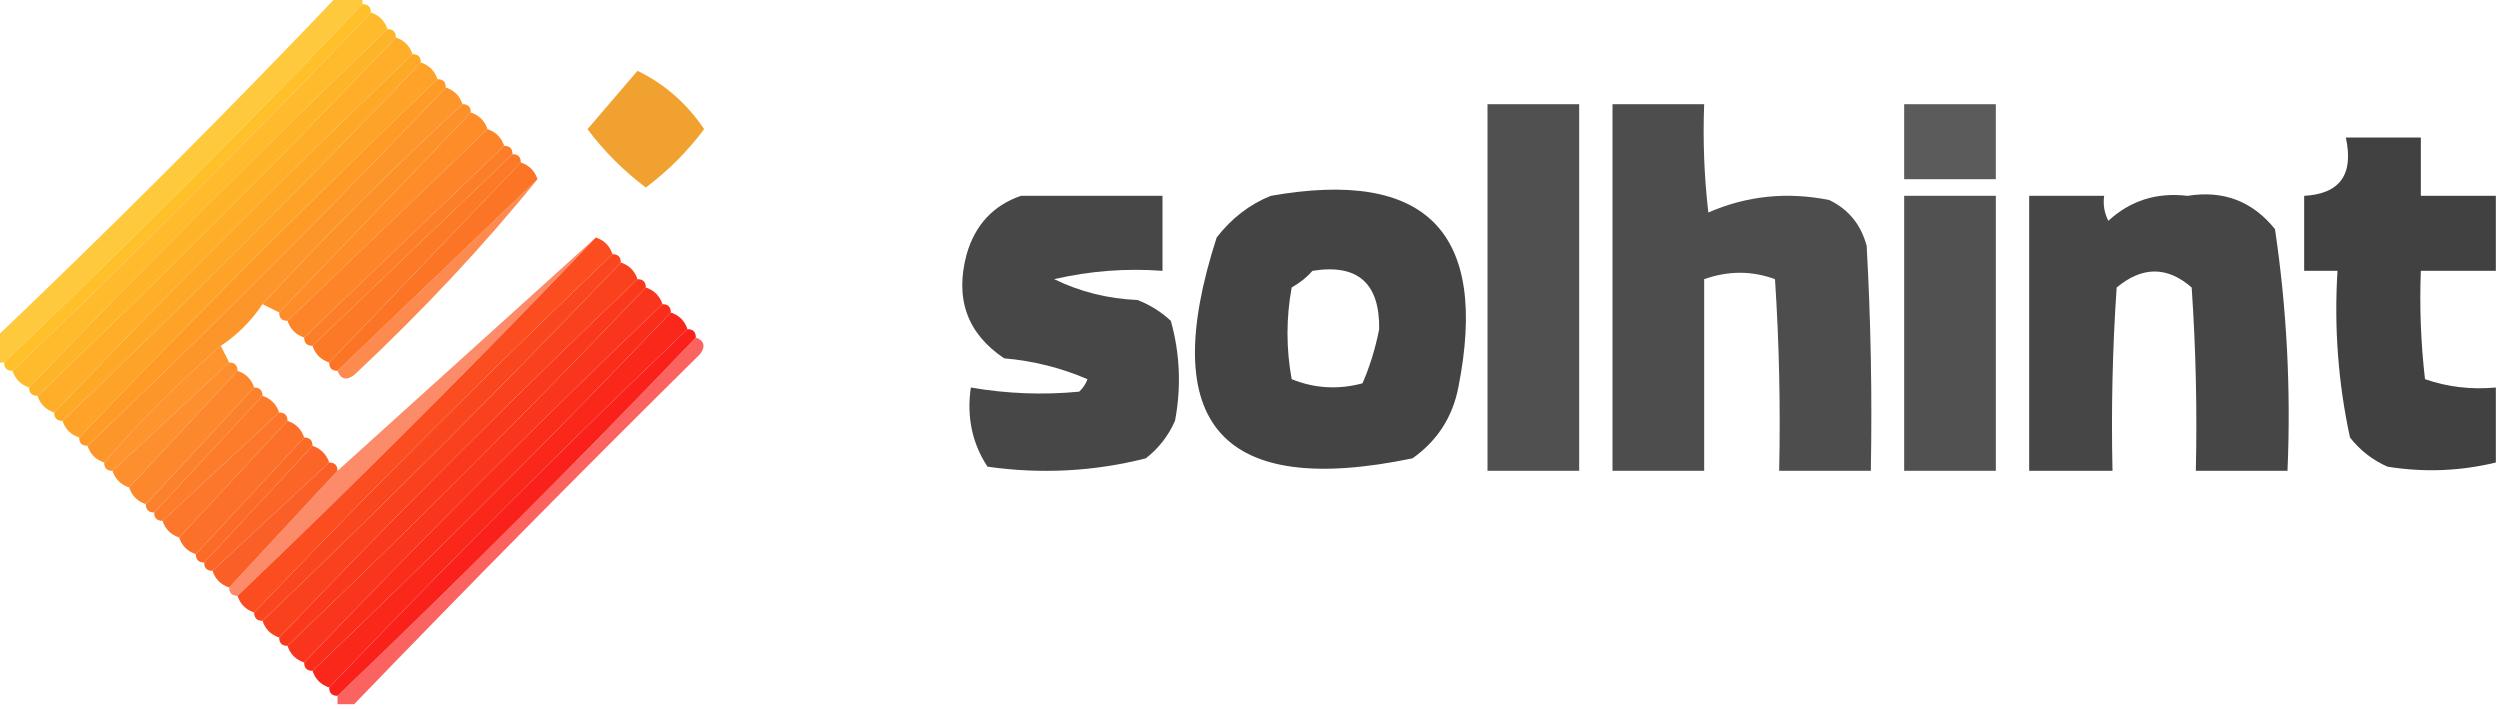
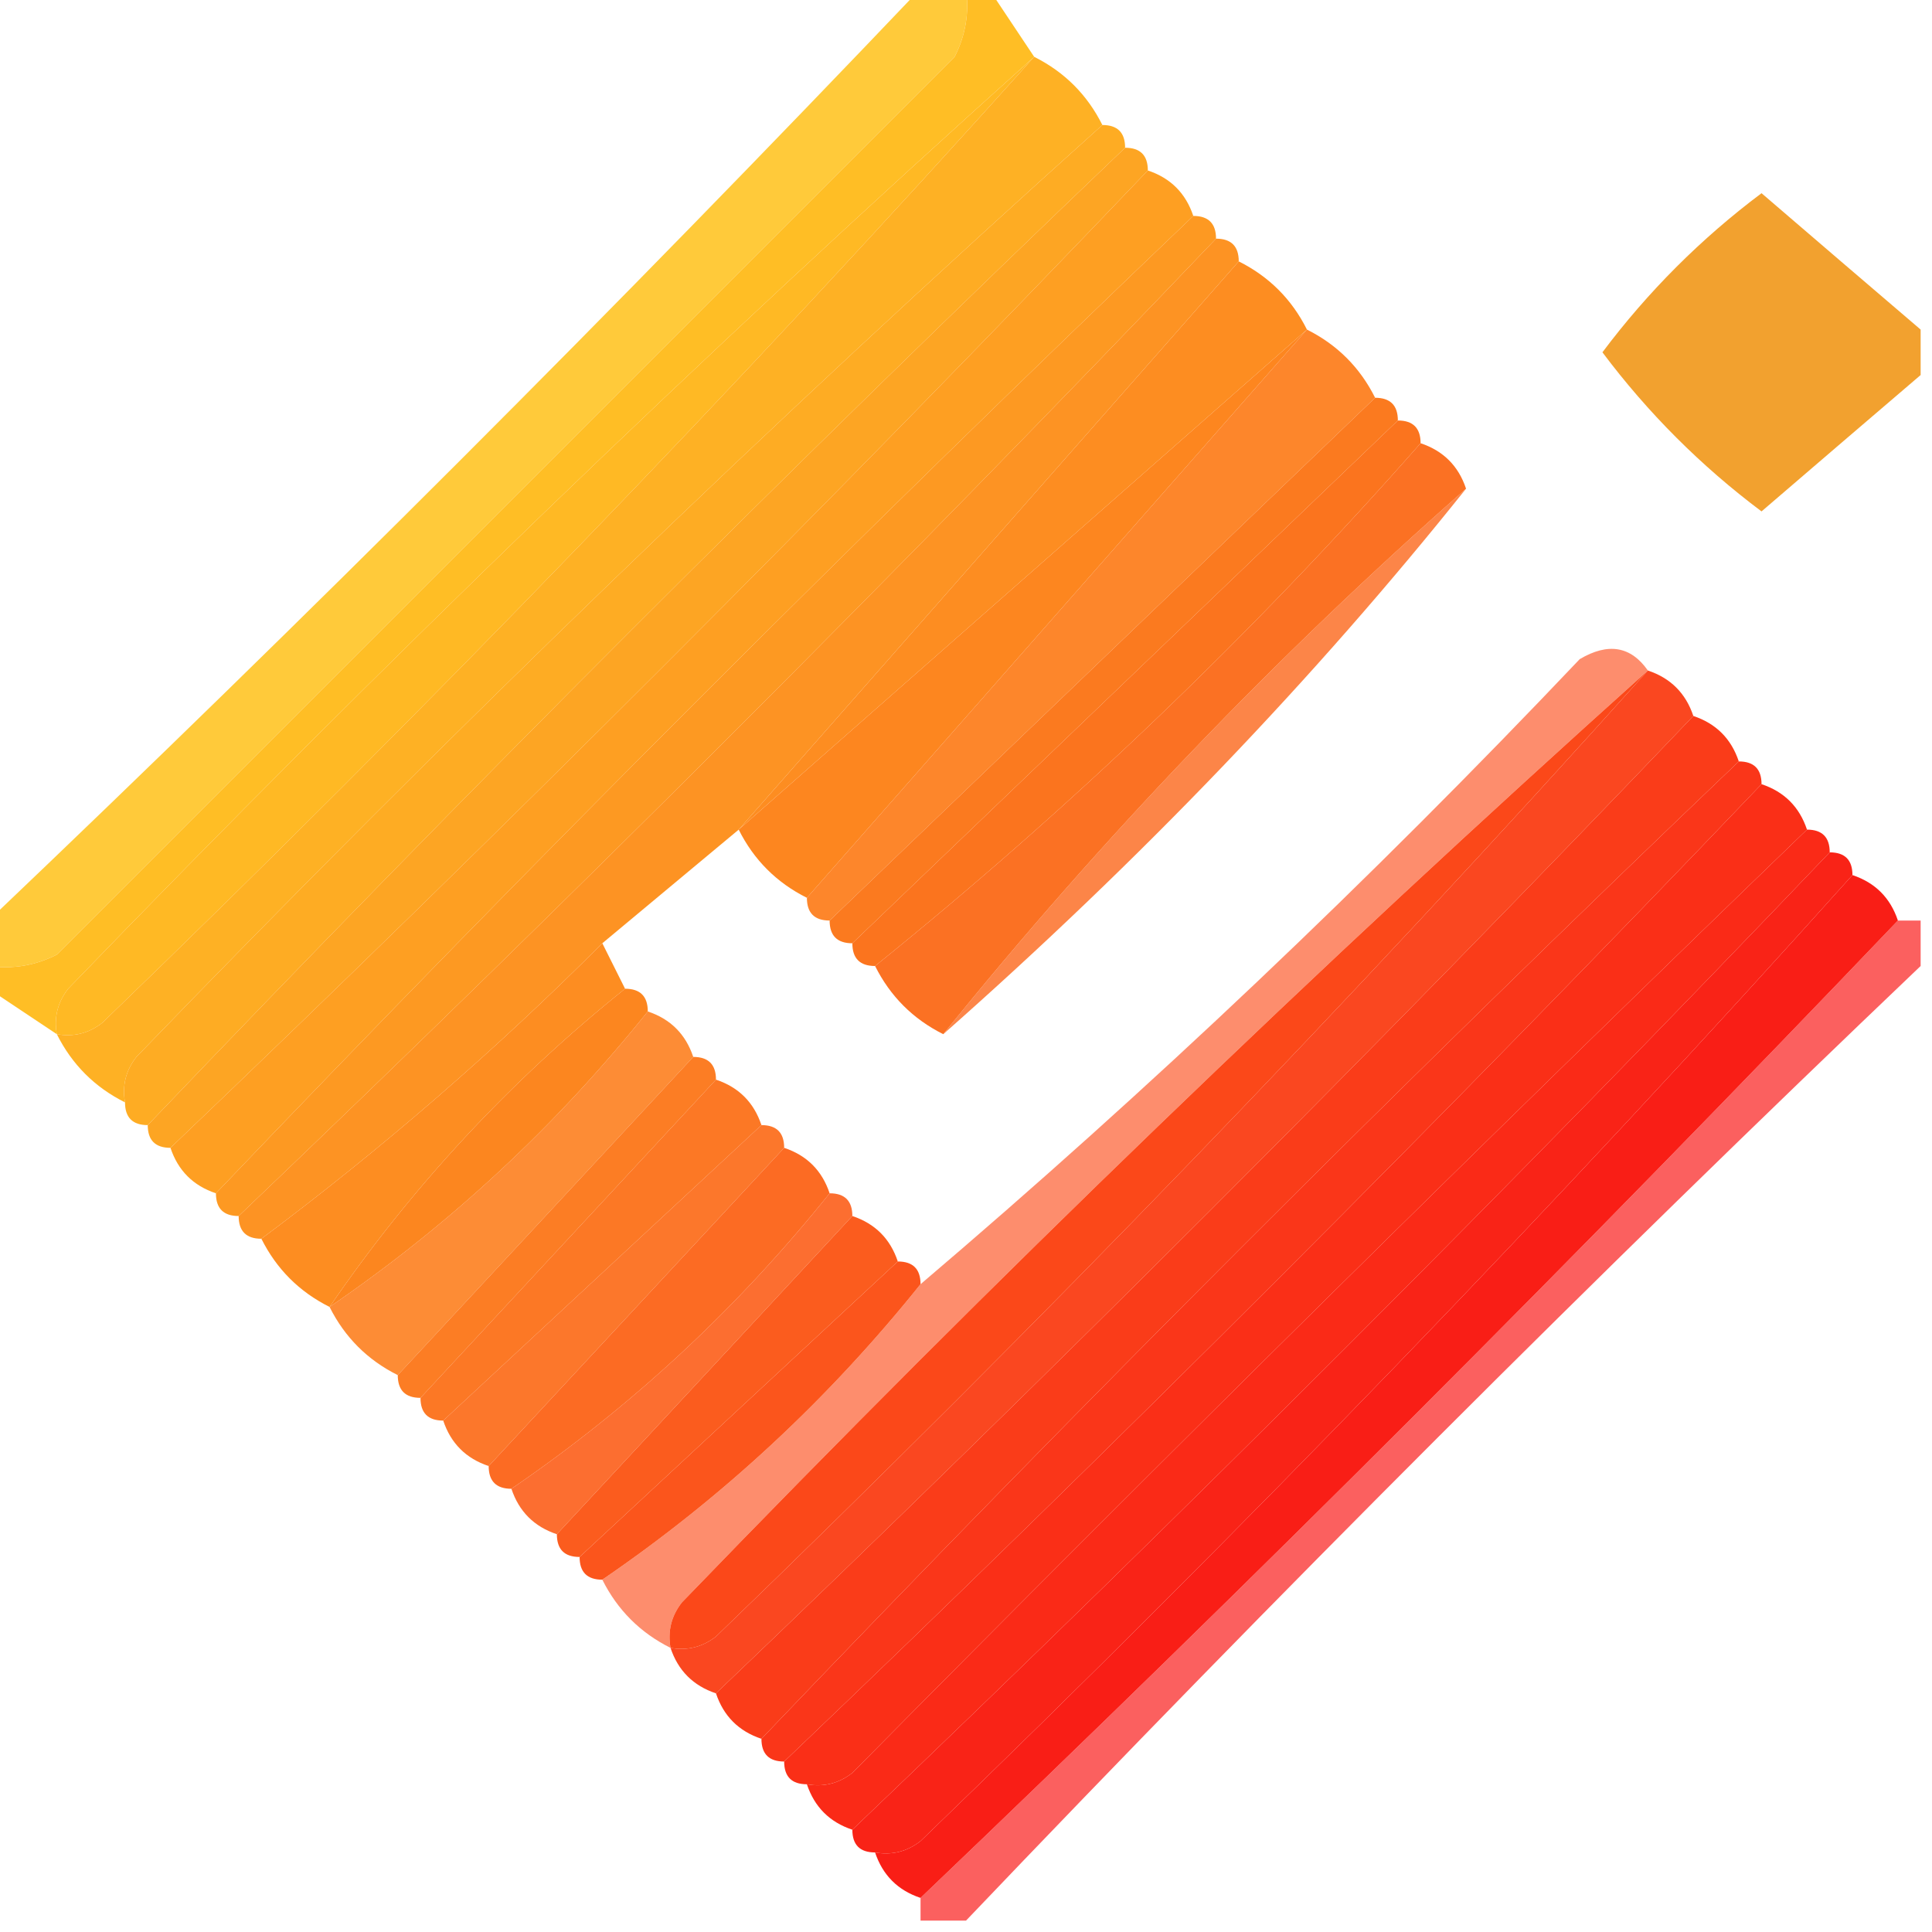
- <svg xmlns="http://www.w3.org/2000/svg" version="1.1" width="300px" height="85px" style="shape-rendering:geometricPrecision; text-rendering:geometricPrecision; image-rendering:optimizeQuality; fill-rule:evenodd; clip-rule:evenodd">
+ <svg xmlns="http://www.w3.org/2000/svg" version="1.1" width="85px" height="85px" style="shape-rendering:geometricPrecision; text-rendering:geometricPrecision; image-rendering:optimizeQuality; fill-rule:evenodd; clip-rule:evenodd">
  <g>
-     <path style="opacity:0.894" fill="#ffc326" d="M 40.5,-0.5 C 41.5,-0.5 42.5,-0.5 43.5,-0.5C 43.5,-0.167 43.5,0.167 43.5,0.5C 29.5,15.167 15.167,29.5 0.5,43.5C 0.167,43.5 -0.167,43.5 -0.5,43.5C -0.5,42.5 -0.5,41.5 -0.5,40.5C 13.5,27.167 27.167,13.5 40.5,-0.5 Z" />
+     <path style="opacity:0.905" fill="#ffc426" d="M 40.5,-0.5 C 41.167,-0.5 41.833,-0.5 42.5,-0.5C 42.65,0.552 42.483,1.552 42,2.5C 28.833,15.667 15.667,28.833 2.5,42C 1.552,42.483 0.552,42.65 -0.5,42.5C -0.5,41.833 -0.5,41.167 -0.5,40.5C 13.5,27.167 27.167,13.5 40.5,-0.5 Z" />
  </g>
  <g>
-     <path style="opacity:0.974" fill="#ffbe25" d="M 43.5,0.5 C 44.167,0.5 44.5,0.833 44.5,1.5C 30.5,16.167 16.167,30.5 1.5,44.5C 0.833,44.5 0.5,44.167 0.5,43.5C 15.167,29.5 29.5,15.167 43.5,0.5 Z" />
+     <path style="opacity:0.996" fill="#ffbe24" d="M 42.5,-0.5 C 42.833,-0.5 43.167,-0.5 43.5,-0.5C 44.167,0.5 44.833,1.5 45.5,2.5C 30.919,15.578 16.752,29.245 3,43.5C 2.536,44.094 2.369,44.761 2.5,45.5C 1.5,44.833 0.5,44.167 -0.5,43.5C -0.5,43.167 -0.5,42.833 -0.5,42.5C 0.552,42.65 1.552,42.483 2.5,42C 15.667,28.833 28.833,15.667 42,2.5C 42.483,1.552 42.65,0.552 42.5,-0.5 Z" />
  </g>
  <g>
-     <path style="opacity:0.969" fill="#ffb925" d="M 44.5,1.5 C 45.5,1.833 46.167,2.5 46.5,3.5C 31.833,17.5 17.5,31.833 3.5,46.5C 2.5,46.167 1.833,45.5 1.5,44.5C 16.167,30.5 30.5,16.167 44.5,1.5 Z" />
+     <path style="opacity:0.997" fill="#ffb924" d="M 45.5,2.5 C 32.422,17.081 18.755,31.248 4.5,45C 3.906,45.464 3.239,45.631 2.5,45.5C 2.369,44.761 2.536,44.094 3,43.5C 16.752,29.245 30.919,15.578 45.5,2.5 Z" />
  </g>
  <g>
-     <path style="opacity:0.98" fill="#feb224" d="M 46.5,3.5 C 47.167,3.5 47.5,3.833 47.5,4.5C 33.5,19.167 19.167,33.5 4.5,47.5C 3.833,47.5 3.5,47.167 3.5,46.5C 17.5,31.833 31.833,17.5 46.5,3.5 Z" />
+     <path style="opacity:0.994" fill="#feb123" d="M 45.5,2.5 C 46.833,3.167 47.833,4.167 48.5,5.5C 33.919,18.578 19.752,32.245 6,46.5C 5.536,47.094 5.369,47.761 5.5,48.5C 4.167,47.833 3.167,46.833 2.5,45.5C 3.239,45.631 3.906,45.464 4.5,45C 18.755,31.248 32.422,17.081 45.5,2.5 Z" />
  </g>
  <g>
-     <path style="opacity:0.969" fill="#feac23" d="M 47.5,4.5 C 48.5,4.833 49.167,5.5 49.5,6.5C 34.833,20.5 20.5,34.833 6.5,49.5C 5.5,49.167 4.833,48.5 4.5,47.5C 19.167,33.5 33.5,19.167 47.5,4.5 Z" />
+     <path style="opacity:0.997" fill="#feac23" d="M 48.5,5.5 C 49.167,5.5 49.5,5.833 49.5,6.5C 34.833,20.5 20.5,34.833 6.5,49.5C 5.833,49.5 5.5,49.167 5.5,48.5C 5.369,47.761 5.536,47.094 6,46.5C 19.752,32.245 33.919,18.578 48.5,5.5 Z" />
  </g>
  <g>
-     <path style="opacity:0.98" fill="#fea623" d="M 49.5,6.5 C 50.167,6.5 50.5,6.833 50.5,7.5C 36.5,22.167 22.167,36.5 7.5,50.5C 6.833,50.5 6.5,50.167 6.5,49.5C 20.5,34.833 34.833,20.5 49.5,6.5 Z" />
+     <path style="opacity:0.994" fill="#fda522" d="M 49.5,6.5 C 50.167,6.5 50.5,6.833 50.5,7.5C 36.5,22.167 22.167,36.5 7.5,50.5C 6.833,50.5 6.5,50.167 6.5,49.5C 20.5,34.833 34.833,20.5 49.5,6.5 Z" />
  </g>
  <g>
-     <path style="opacity:0.969" fill="#fea022" d="M 50.5,7.5 C 51.5,7.833 52.167,8.5 52.5,9.5C 37.833,23.5 23.5,37.833 9.5,52.5C 8.5,52.167 7.833,51.5 7.5,50.5C 22.167,36.5 36.5,22.167 50.5,7.5 Z" />
+     <path style="opacity:0.997" fill="#fe9f22" d="M 50.5,7.5 C 51.5,7.833 52.167,8.5 52.5,9.5C 37.833,23.5 23.5,37.833 9.5,52.5C 8.5,52.167 7.833,51.5 7.5,50.5C 22.167,36.5 36.5,22.167 50.5,7.5 Z" />
  </g>
  <g>
-     <path style="opacity:0.814" fill="#ee8c00" d="M 76.5,8.5 C 79.744,10.071 82.411,12.405 84.5,15.5C 82.5,18.167 80.167,20.5 77.5,22.5C 74.833,20.5 72.5,18.167 70.5,15.5C 72.523,13.147 74.523,10.814 76.5,8.5 Z" />
+     <path style="opacity:0.814" fill="#ef8c00" d="M 84.5,14.5 C 84.5,15.167 84.5,15.833 84.5,16.5C 82.186,18.477 79.853,20.477 77.5,22.5C 74.833,20.5 72.5,18.167 70.5,15.5C 72.5,12.833 74.833,10.5 77.5,8.5C 79.853,10.523 82.186,12.523 84.5,14.5 Z" />
  </g>
  <g>
-     <path style="opacity:0.98" fill="#fd9922" d="M 52.5,9.5 C 53.167,9.5 53.5,9.833 53.5,10.5C 39.5,25.167 25.167,39.5 10.5,53.5C 9.833,53.5 9.5,53.167 9.5,52.5C 23.5,37.833 37.833,23.5 52.5,9.5 Z" />
+     <path style="opacity:0.994" fill="#fd9921" d="M 52.5,9.5 C 53.167,9.5 53.5,9.833 53.5,10.5C 39.5,25.167 25.167,39.5 10.5,53.5C 9.833,53.5 9.5,53.167 9.5,52.5C 23.5,37.833 37.833,23.5 52.5,9.5 Z" />
  </g>
  <g>
-     <path style="opacity:0.96" fill="#fd9221" d="M 53.5,10.5 C 54.5,10.833 55.167,11.5 55.5,12.5C 47.167,20.167 39.167,28.167 31.5,36.5C 30.167,38.5 28.5,40.167 26.5,41.5C 21.5,45.833 16.833,50.5 12.5,55.5C 11.5,55.167 10.833,54.5 10.5,53.5C 25.167,39.5 39.5,25.167 53.5,10.5 Z" />
+     <path style="opacity:0.988" fill="#fd9220" d="M 53.5,10.5 C 54.167,10.5 54.5,10.833 54.5,11.5C 47.167,19.833 39.833,28.167 32.5,36.5C 30.5,38.167 28.5,39.833 26.5,41.5C 21.776,46.229 16.776,50.563 11.5,54.5C 10.833,54.5 10.5,54.167 10.5,53.5C 25.167,39.5 39.5,25.167 53.5,10.5 Z" />
  </g>
  <g>
-     <path style="opacity:0.959" fill="#fd8d20" d="M 55.5,12.5 C 56.167,12.5 56.5,12.833 56.5,13.5C 48.833,21.5 41.167,29.5 33.5,37.5C 32.833,37.167 32.167,36.833 31.5,36.5C 39.167,28.167 47.167,20.167 55.5,12.5 Z" />
+     <path style="opacity:0.996" fill="#fd8d20" d="M 54.5,11.5 C 55.833,12.167 56.833,13.167 57.5,14.5C 49.167,21.833 40.833,29.167 32.5,36.5C 39.833,28.167 47.167,19.833 54.5,11.5 Z" />
  </g>
  <g>
-     <path style="opacity:0.856" fill="#323332" d="M 178.5,12.5 C 182.167,12.5 185.833,12.5 189.5,12.5C 189.5,27.167 189.5,41.833 189.5,56.5C 185.833,56.5 182.167,56.5 178.5,56.5C 178.5,41.833 178.5,27.167 178.5,12.5 Z" />
+     <path style="opacity:1" fill="#fd861f" d="M 57.5,14.5 C 50.167,22.833 42.833,31.167 35.5,39.5C 34.167,38.833 33.167,37.833 32.5,36.5C 40.833,29.167 49.167,21.833 57.5,14.5 Z" />
  </g>
  <g>
-     <path style="opacity:0.873" fill="#323332" d="M 193.5,12.5 C 197.167,12.5 200.833,12.5 204.5,12.5C 204.334,16.846 204.501,21.179 205,25.5C 209.609,23.49 214.442,22.99 219.5,24C 221.815,25.109 223.315,26.943 224,29.5C 224.5,38.494 224.666,47.494 224.5,56.5C 220.833,56.5 217.167,56.5 213.5,56.5C 213.666,48.826 213.5,41.159 213,33.5C 210.226,32.477 207.393,32.477 204.5,33.5C 204.5,41.167 204.5,48.833 204.5,56.5C 200.833,56.5 197.167,56.5 193.5,56.5C 193.5,41.833 193.5,27.167 193.5,12.5 Z" />
+     <path style="opacity:0.944" fill="#fd7f1f" d="M 57.5,14.5 C 58.833,15.167 59.833,16.167 60.5,17.5C 52.5,25.167 44.5,32.833 36.5,40.5C 35.833,40.5 35.5,40.167 35.5,39.5C 42.833,31.167 50.167,22.833 57.5,14.5 Z" />
  </g>
  <g>
-     <path style="opacity:0.803" fill="#323332" d="M 228.5,12.5 C 232.167,12.5 235.833,12.5 239.5,12.5C 239.5,15.5 239.5,18.5 239.5,21.5C 235.833,21.5 232.167,21.5 228.5,21.5C 228.5,18.5 228.5,15.5 228.5,12.5 Z" />
+     <path style="opacity:0.995" fill="#fb791e" d="M 60.5,17.5 C 61.167,17.5 61.5,17.833 61.5,18.5C 53.5,26.167 45.5,33.833 37.5,41.5C 36.833,41.5 36.5,41.167 36.5,40.5C 44.5,32.833 52.5,25.167 60.5,17.5 Z" />
  </g>
  <g>
-     <path style="opacity:0.958" fill="#fd8720" d="M 56.5,13.5 C 57.5,13.833 58.167,14.5 58.5,15.5C 50.5,23.167 42.5,30.833 34.5,38.5C 33.833,38.5 33.5,38.167 33.5,37.5C 41.167,29.5 48.833,21.5 56.5,13.5 Z" />
+     <path style="opacity:0.994" fill="#fb731d" d="M 61.5,18.5 C 62.167,18.5 62.5,18.833 62.5,19.5C 55.112,27.889 47.112,35.556 38.5,42.5C 37.833,42.5 37.5,42.167 37.5,41.5C 45.5,33.833 53.5,26.167 61.5,18.5 Z" />
  </g>
  <g>
-     <path style="opacity:0.958" fill="#fd7f1f" d="M 58.5,15.5 C 59.5,15.833 60.167,16.5 60.5,17.5C 52.5,25.167 44.5,32.833 36.5,40.5C 35.5,40.167 34.833,39.5 34.5,38.5C 42.5,30.833 50.5,23.167 58.5,15.5 Z" />
+     <path style="opacity:0.969" fill="#fb6d1d" d="M 62.5,19.5 C 63.5,19.833 64.167,20.5 64.5,21.5C 56.111,28.888 48.444,36.888 41.5,45.5C 40.167,44.833 39.167,43.833 38.5,42.5C 47.112,35.556 55.112,27.889 62.5,19.5 Z" />
  </g>
  <g>
-     <path style="opacity:0.933" fill="#323332" d="M 299.5,23.5 C 299.5,26.5 299.5,29.5 299.5,32.5C 296.5,32.5 293.5,32.5 290.5,32.5C 290.334,36.846 290.501,41.179 291,45.5C 293.719,46.444 296.552,46.777 299.5,46.5C 299.5,49.5 299.5,52.5 299.5,55.5C 295.22,56.54 290.887,56.706 286.5,56C 284.714,55.215 283.214,54.049 282,52.5C 280.58,45.95 280.08,39.284 280.5,32.5C 279.167,32.5 277.833,32.5 276.5,32.5C 276.5,29.5 276.5,26.5 276.5,23.5C 280.803,23.265 282.47,20.931 281.5,16.5C 284.5,16.5 287.5,16.5 290.5,16.5C 290.5,18.833 290.5,21.167 290.5,23.5C 293.5,23.5 296.5,23.5 299.5,23.5 Z" />
+     <path style="opacity:0.808" fill="#fb681c" d="M 64.5,21.5 C 57.848,29.833 50.182,37.833 41.5,45.5C 48.444,36.888 56.111,28.888 64.5,21.5 Z" />
  </g>
  <g>
-     <path style="opacity:0.958" fill="#fc791f" d="M 60.5,17.5 C 61.167,17.5 61.5,17.833 61.5,18.5C 53.5,26.167 45.5,33.833 37.5,41.5C 36.833,41.5 36.5,41.167 36.5,40.5C 44.5,32.833 52.5,25.167 60.5,17.5 Z" />
+     <path style="opacity:0.638" fill="#fc4d1b" d="M 72.5,29.5 C 57.919,42.578 43.752,56.245 30,70.5C 29.536,71.094 29.369,71.761 29.5,72.5C 28.167,71.833 27.167,70.833 26.5,69.5C 31.774,65.895 36.441,61.562 40.5,56.5C 50.579,47.925 60.246,38.758 69.5,29C 70.749,28.26 71.749,28.427 72.5,29.5 Z" />
  </g>
  <g>
-     <path style="opacity:0.958" fill="#fc741e" d="M 61.5,18.5 C 62.167,18.5 62.5,18.833 62.5,19.5C 54.833,27.5 47.167,35.5 39.5,43.5C 38.5,43.167 37.833,42.5 37.5,41.5C 45.5,33.833 53.5,26.167 61.5,18.5 Z" />
+     <path style="opacity:0.997" fill="#fb4819" d="M 72.5,29.5 C 59.422,44.081 45.755,58.248 31.5,72C 30.906,72.464 30.239,72.631 29.5,72.5C 29.369,71.761 29.536,71.094 30,70.5C 43.752,56.245 57.919,42.578 72.5,29.5 Z" />
  </g>
  <g>
-     <path style="opacity:0.958" fill="#fc6e1d" d="M 62.5,19.5 C 63.5,19.833 64.167,20.5 64.5,21.5C 56.5,29.167 48.5,36.833 40.5,44.5C 39.833,44.5 39.5,44.167 39.5,43.5C 47.167,35.5 54.833,27.5 62.5,19.5 Z" />
+     <path style="opacity:0.968" fill="#fa4119" d="M 72.5,29.5 C 73.5,29.833 74.167,30.5 74.5,31.5C 60.5,46.167 46.167,60.5 31.5,74.5C 30.5,74.167 29.833,73.5 29.5,72.5C 30.239,72.631 30.906,72.464 31.5,72C 45.755,58.248 59.422,44.081 72.5,29.5 Z" />
  </g>
  <g>
-     <path style="opacity:0.78" fill="#fc691c" d="M 64.5,21.5 C 58.056,29.468 50.722,37.302 42.5,45C 41.563,45.692 40.897,45.525 40.5,44.5C 48.5,36.833 56.5,29.167 64.5,21.5 Z" />
+     <path style="opacity:1" fill="#fa3c19" d="M 74.5,31.5 C 75.5,31.833 76.167,32.5 76.5,33.5C 61.833,47.5 47.5,61.833 33.5,76.5C 32.5,76.167 31.833,75.5 31.5,74.5C 46.167,60.5 60.5,46.167 74.5,31.5 Z" />
  </g>
  <g>
-     <path style="opacity:0.902" fill="#323332" d="M 122.5,23.5 C 128.167,23.5 133.833,23.5 139.5,23.5C 139.5,26.5 139.5,29.5 139.5,32.5C 135.116,32.174 130.783,32.508 126.5,33.5C 129.629,35.022 132.963,35.855 136.5,36C 138.002,36.583 139.335,37.416 140.5,38.5C 141.6,42.443 141.767,46.443 141,50.5C 140.215,52.286 139.049,53.786 137.5,55C 131.277,56.581 124.944,56.915 118.5,56C 116.656,53.196 115.989,50.03 116.5,46.5C 120.819,47.249 125.152,47.416 129.5,47C 129.957,46.586 130.291,46.086 130.5,45.5C 127.313,44.135 123.98,43.301 120.5,43C 116.061,40.024 114.561,35.857 116,30.5C 117.018,26.985 119.185,24.652 122.5,23.5 Z" />
+     <path style="opacity:0.994" fill="#fa3518" d="M 76.5,33.5 C 77.167,33.5 77.5,33.833 77.5,34.5C 63.5,49.167 49.167,63.5 34.5,77.5C 33.833,77.5 33.5,77.167 33.5,76.5C 47.5,61.833 61.833,47.5 76.5,33.5 Z" />
  </g>
  <g>
-     <path style="opacity:0.916" fill="#323332" d="M 152.5,23.5 C 171.188,20.205 178.688,27.872 175,46.5C 174.3,50.066 172.467,52.9 169.5,55C 146.6,59.761 138.766,50.927 146,28.5C 147.805,26.174 149.972,24.508 152.5,23.5 Z M 157.5,32.5 C 162.91,31.631 165.577,33.965 165.5,39.5C 165.06,41.765 164.394,43.932 163.5,46C 160.571,46.777 157.737,46.611 155,45.5C 154.333,41.833 154.333,38.167 155,34.5C 155.995,33.934 156.828,33.267 157.5,32.5 Z" />
+     <path style="opacity:0.997" fill="#fa2f17" d="M 77.5,34.5 C 78.5,34.833 79.167,35.5 79.5,36.5C 65.368,50.131 51.368,63.965 37.5,78C 36.906,78.464 36.239,78.631 35.5,78.5C 34.833,78.5 34.5,78.167 34.5,77.5C 49.167,63.5 63.5,49.167 77.5,34.5 Z" />
  </g>
  <g>
-     <path style="opacity:0.853" fill="#323332" d="M 228.5,23.5 C 232.167,23.5 235.833,23.5 239.5,23.5C 239.5,34.5 239.5,45.5 239.5,56.5C 235.833,56.5 232.167,56.5 228.5,56.5C 228.5,45.5 228.5,34.5 228.5,23.5 Z" />
+     <path style="opacity:0.994" fill="#fa2916" d="M 79.5,36.5 C 80.167,36.5 80.5,36.833 80.5,37.5C 66.5,52.167 52.167,66.5 37.5,80.5C 36.5,80.167 35.833,79.5 35.5,78.5C 36.239,78.631 36.906,78.464 37.5,78C 51.368,63.965 65.368,50.131 79.5,36.5 Z" />
  </g>
  <g>
-     <path style="opacity:0.905" fill="#323332" d="M 243.5,23.5 C 246.5,23.5 249.5,23.5 252.5,23.5C 252.351,24.552 252.517,25.552 253,26.5C 255.653,24.059 258.82,23.059 262.5,23.5C 266.807,22.809 270.307,24.142 273,27.5C 274.42,37.086 274.92,46.753 274.5,56.5C 270.833,56.5 267.167,56.5 263.5,56.5C 263.666,49.159 263.5,41.826 263,34.5C 260.075,31.941 257.075,31.941 254,34.5C 253.5,41.826 253.334,49.159 253.5,56.5C 250.167,56.5 246.833,56.5 243.5,56.5C 243.5,45.5 243.5,34.5 243.5,23.5 Z" />
+     <path style="opacity:0.996" fill="#f92216" d="M 80.5,37.5 C 81.167,37.5 81.5,37.833 81.5,38.5C 68.422,53.081 54.755,67.248 40.5,81C 39.906,81.464 39.239,81.631 38.5,81.5C 37.833,81.5 37.5,81.167 37.5,80.5C 52.167,66.5 66.5,52.167 80.5,37.5 Z" />
  </g>
  <g>
-     <path style="opacity:0.652" fill="#fb4d1a" d="M 71.5,28.5 C 57.5,43.167 43.167,57.5 28.5,71.5C 27.833,71.5 27.5,71.167 27.5,70.5C 31.833,65.833 36.167,61.167 40.5,56.5C 50.833,47.167 61.167,37.833 71.5,28.5 Z" />
+     <path style="opacity:0.994" fill="#f91d15" d="M 81.5,38.5 C 82.5,38.833 83.167,39.5 83.5,40.5C 69.5,55.167 55.167,69.5 40.5,83.5C 39.5,83.167 38.833,82.5 38.5,81.5C 39.239,81.631 39.906,81.464 40.5,81C 54.755,67.248 68.422,53.081 81.5,38.5 Z" />
  </g>
  <g>
-     <path style="opacity:0.969" fill="#fb4819" d="M 71.5,28.5 C 72.5,28.833 73.167,29.5 73.5,30.5C 58.833,44.5 44.5,58.833 30.5,73.5C 29.5,73.167 28.833,72.5 28.5,71.5C 43.167,57.5 57.5,43.167 71.5,28.5 Z" />
+     <path style="opacity:0.683" fill="#f91614" d="M 83.5,40.5 C 83.833,40.5 84.167,40.5 84.5,40.5C 84.5,41.167 84.5,41.833 84.5,42.5C 70.167,56.167 56.167,70.167 42.5,84.5C 41.833,84.5 41.167,84.5 40.5,84.5C 40.5,84.167 40.5,83.833 40.5,83.5C 55.167,69.5 69.5,55.167 83.5,40.5 Z" />
  </g>
  <g>
-     <path style="opacity:0.98" fill="#fa4219" d="M 73.5,30.5 C 74.167,30.5 74.5,30.833 74.5,31.5C 60.5,46.167 46.167,60.5 31.5,74.5C 30.833,74.5 30.5,74.167 30.5,73.5C 44.5,58.833 58.833,44.5 73.5,30.5 Z" />
+     <path style="opacity:0.995" fill="#fd8d20" d="M 26.5,41.5 C 26.833,42.167 27.167,42.833 27.5,43.5C 22.438,47.559 18.105,52.226 14.5,57.5C 13.167,56.833 12.167,55.833 11.5,54.5C 16.776,50.563 21.776,46.229 26.5,41.5 Z" />
  </g>
  <g>
-     <path style="opacity:0.969" fill="#fa3c18" d="M 74.5,31.5 C 75.5,31.833 76.167,32.5 76.5,33.5C 61.833,47.5 47.5,61.833 33.5,76.5C 32.5,76.167 31.833,75.5 31.5,74.5C 46.167,60.5 60.5,46.167 74.5,31.5 Z" />
+     <path style="opacity:1" fill="#fc861f" d="M 27.5,43.5 C 28.167,43.5 28.5,43.833 28.5,44.5C 24.441,49.562 19.774,53.895 14.5,57.5C 18.105,52.226 22.438,47.559 27.5,43.5 Z" />
  </g>
  <g>
-     <path style="opacity:0.98" fill="#fa3517" d="M 76.5,33.5 C 77.167,33.5 77.5,33.833 77.5,34.5C 63.5,49.167 49.167,63.5 34.5,77.5C 33.833,77.5 33.5,77.167 33.5,76.5C 47.5,61.833 61.833,47.5 76.5,33.5 Z" />
+     <path style="opacity:0.902" fill="#fd7f1f" d="M 28.5,44.5 C 29.5,44.833 30.167,45.5 30.5,46.5C 26.167,51.167 21.833,55.833 17.5,60.5C 16.167,59.833 15.167,58.833 14.5,57.5C 19.774,53.895 24.441,49.562 28.5,44.5 Z" />
  </g>
  <g>
-     <path style="opacity:0.969" fill="#fa2f17" d="M 77.5,34.5 C 78.5,34.833 79.167,35.5 79.5,36.5C 64.833,50.5 50.5,64.833 36.5,79.5C 35.5,79.167 34.833,78.5 34.5,77.5C 49.167,63.5 63.5,49.167 77.5,34.5 Z" />
+     <path style="opacity:0.97" fill="#fc791e" d="M 30.5,46.5 C 31.167,46.5 31.5,46.833 31.5,47.5C 27.167,52.167 22.833,56.833 18.5,61.5C 17.833,61.5 17.5,61.167 17.5,60.5C 21.833,55.833 26.167,51.167 30.5,46.5 Z" />
  </g>
  <g>
-     <path style="opacity:0.98" fill="#fa2916" d="M 79.5,36.5 C 80.167,36.5 80.5,36.833 80.5,37.5C 66.5,52.167 52.167,66.5 37.5,80.5C 36.833,80.5 36.5,80.167 36.5,79.5C 50.5,64.833 64.833,50.5 79.5,36.5 Z" />
-   </g>
-   <g>
-     <path style="opacity:0.974" fill="#f92316" d="M 80.5,37.5 C 81.5,37.833 82.167,38.5 82.5,39.5C 67.833,53.5 53.5,67.833 39.5,82.5C 38.5,82.167 37.833,81.5 37.5,80.5C 52.167,66.5 66.5,52.167 80.5,37.5 Z" />
-   </g>
-   <g>
-     <path style="opacity:0.98" fill="#f91d15" d="M 82.5,39.5 C 83.167,39.5 83.5,39.833 83.5,40.5C 69.5,55.167 55.167,69.5 40.5,83.5C 39.833,83.5 39.5,83.167 39.5,82.5C 53.5,67.833 67.833,53.5 82.5,39.5 Z" />
-   </g>
-   <g>
-     <path style="opacity:0.669" fill="#f91714" d="M 83.5,40.5 C 84.525,40.897 84.692,41.563 84,42.5C 69.965,56.368 56.131,70.368 42.5,84.5C 41.833,84.5 41.167,84.5 40.5,84.5C 40.5,84.167 40.5,83.833 40.5,83.5C 55.167,69.5 69.5,55.167 83.5,40.5 Z" />
-   </g>
-   <g>
-     <path style="opacity:0.941" fill="#fd8d20" d="M 26.5,41.5 C 26.833,42.167 27.167,42.833 27.5,43.5C 22.833,47.833 18.167,52.167 13.5,56.5C 12.833,56.5 12.5,56.167 12.5,55.5C 16.833,50.5 21.5,45.833 26.5,41.5 Z" />
-   </g>
-   <g>
-     <path style="opacity:0.936" fill="#fd8720" d="M 27.5,43.5 C 28.167,43.5 28.5,43.833 28.5,44.5C 24.167,49.167 19.833,53.833 15.5,58.5C 14.5,58.167 13.833,57.5 13.5,56.5C 18.167,52.167 22.833,47.833 27.5,43.5 Z" />
-   </g>
-   <g>
-     <path style="opacity:0.936" fill="#fd7f1f" d="M 28.5,44.5 C 29.5,44.833 30.167,45.5 30.5,46.5C 26.167,51.167 21.833,55.833 17.5,60.5C 16.5,60.167 15.833,59.5 15.5,58.5C 19.833,53.833 24.167,49.167 28.5,44.5 Z" />
-   </g>
-   <g>
-     <path style="opacity:0.938" fill="#fc791f" d="M 30.5,46.5 C 31.167,46.5 31.5,46.833 31.5,47.5C 27.167,52.167 22.833,56.833 18.5,61.5C 17.833,61.5 17.5,61.167 17.5,60.5C 21.833,55.833 26.167,51.167 30.5,46.5 Z" />
-   </g>
-   <g>
-     <path style="opacity:0.939" fill="#fc741e" d="M 31.5,47.5 C 32.5,47.833 33.167,48.5 33.5,49.5C 28.833,53.833 24.167,58.167 19.5,62.5C 18.833,62.5 18.5,62.167 18.5,61.5C 22.833,56.833 27.167,52.167 31.5,47.5 Z" />
+     <path style="opacity:0.961" fill="#fc731d" d="M 31.5,47.5 C 32.5,47.833 33.167,48.5 33.5,49.5C 28.833,53.833 24.167,58.167 19.5,62.5C 18.833,62.5 18.5,62.167 18.5,61.5C 22.833,56.833 27.167,52.167 31.5,47.5 Z" />
  </g>
  <g>
    <path style="opacity:0.936" fill="#fc6e1d" d="M 33.5,49.5 C 34.167,49.5 34.5,49.833 34.5,50.5C 30.167,55.167 25.833,59.833 21.5,64.5C 20.5,64.167 19.833,63.5 19.5,62.5C 24.167,58.167 28.833,53.833 33.5,49.5 Z" />
  </g>
  <g>
-     <path style="opacity:0.938" fill="#fc671d" d="M 34.5,50.5 C 35.5,50.833 36.167,51.5 36.5,52.5C 32.167,57.167 27.833,61.833 23.5,66.5C 22.5,66.167 21.833,65.5 21.5,64.5C 25.833,59.833 30.167,55.167 34.5,50.5 Z" />
+     <path style="opacity:0.97" fill="#fc671d" d="M 34.5,50.5 C 35.5,50.833 36.167,51.5 36.5,52.5C 32.441,57.562 27.774,61.895 22.5,65.5C 21.833,65.5 21.5,65.167 21.5,64.5C 25.833,59.833 30.167,55.167 34.5,50.5 Z" />
  </g>
  <g>
-     <path style="opacity:0.938" fill="#fc611b" d="M 36.5,52.5 C 37.167,52.5 37.5,52.833 37.5,53.5C 33.167,58.167 28.833,62.833 24.5,67.5C 23.833,67.5 23.5,67.167 23.5,66.5C 27.833,61.833 32.167,57.167 36.5,52.5 Z" />
+     <path style="opacity:0.908" fill="#fc601c" d="M 36.5,52.5 C 37.167,52.5 37.5,52.833 37.5,53.5C 33.167,58.167 28.833,62.833 24.5,67.5C 23.5,67.167 22.833,66.5 22.5,65.5C 27.774,61.895 32.441,57.562 36.5,52.5 Z" />
  </g>
  <g>
-     <path style="opacity:0.939" fill="#fb5b1b" d="M 37.5,53.5 C 38.5,53.833 39.167,54.5 39.5,55.5C 34.833,59.833 30.167,64.167 25.5,68.5C 24.833,68.5 24.5,68.167 24.5,67.5C 28.833,62.833 33.167,58.167 37.5,53.5 Z" />
+     <path style="opacity:0.991" fill="#fb5b1c" d="M 37.5,53.5 C 38.5,53.833 39.167,54.5 39.5,55.5C 34.833,59.833 30.167,64.167 25.5,68.5C 24.833,68.5 24.5,68.167 24.5,67.5C 28.833,62.833 33.167,58.167 37.5,53.5 Z" />
  </g>
  <g>
-     <path style="opacity:0.936" fill="#fb541a" d="M 39.5,55.5 C 40.167,55.5 40.5,55.833 40.5,56.5C 36.167,61.167 31.833,65.833 27.5,70.5C 26.5,70.167 25.833,69.5 25.5,68.5C 30.167,64.167 34.833,59.833 39.5,55.5 Z" />
+     <path style="opacity:0.995" fill="#fb541b" d="M 39.5,55.5 C 40.167,55.5 40.5,55.833 40.5,56.5C 36.441,61.562 31.774,65.895 26.5,69.5C 25.833,69.5 25.5,69.167 25.5,68.5C 30.167,64.167 34.833,59.833 39.5,55.5 Z" />
  </g>
</svg>
